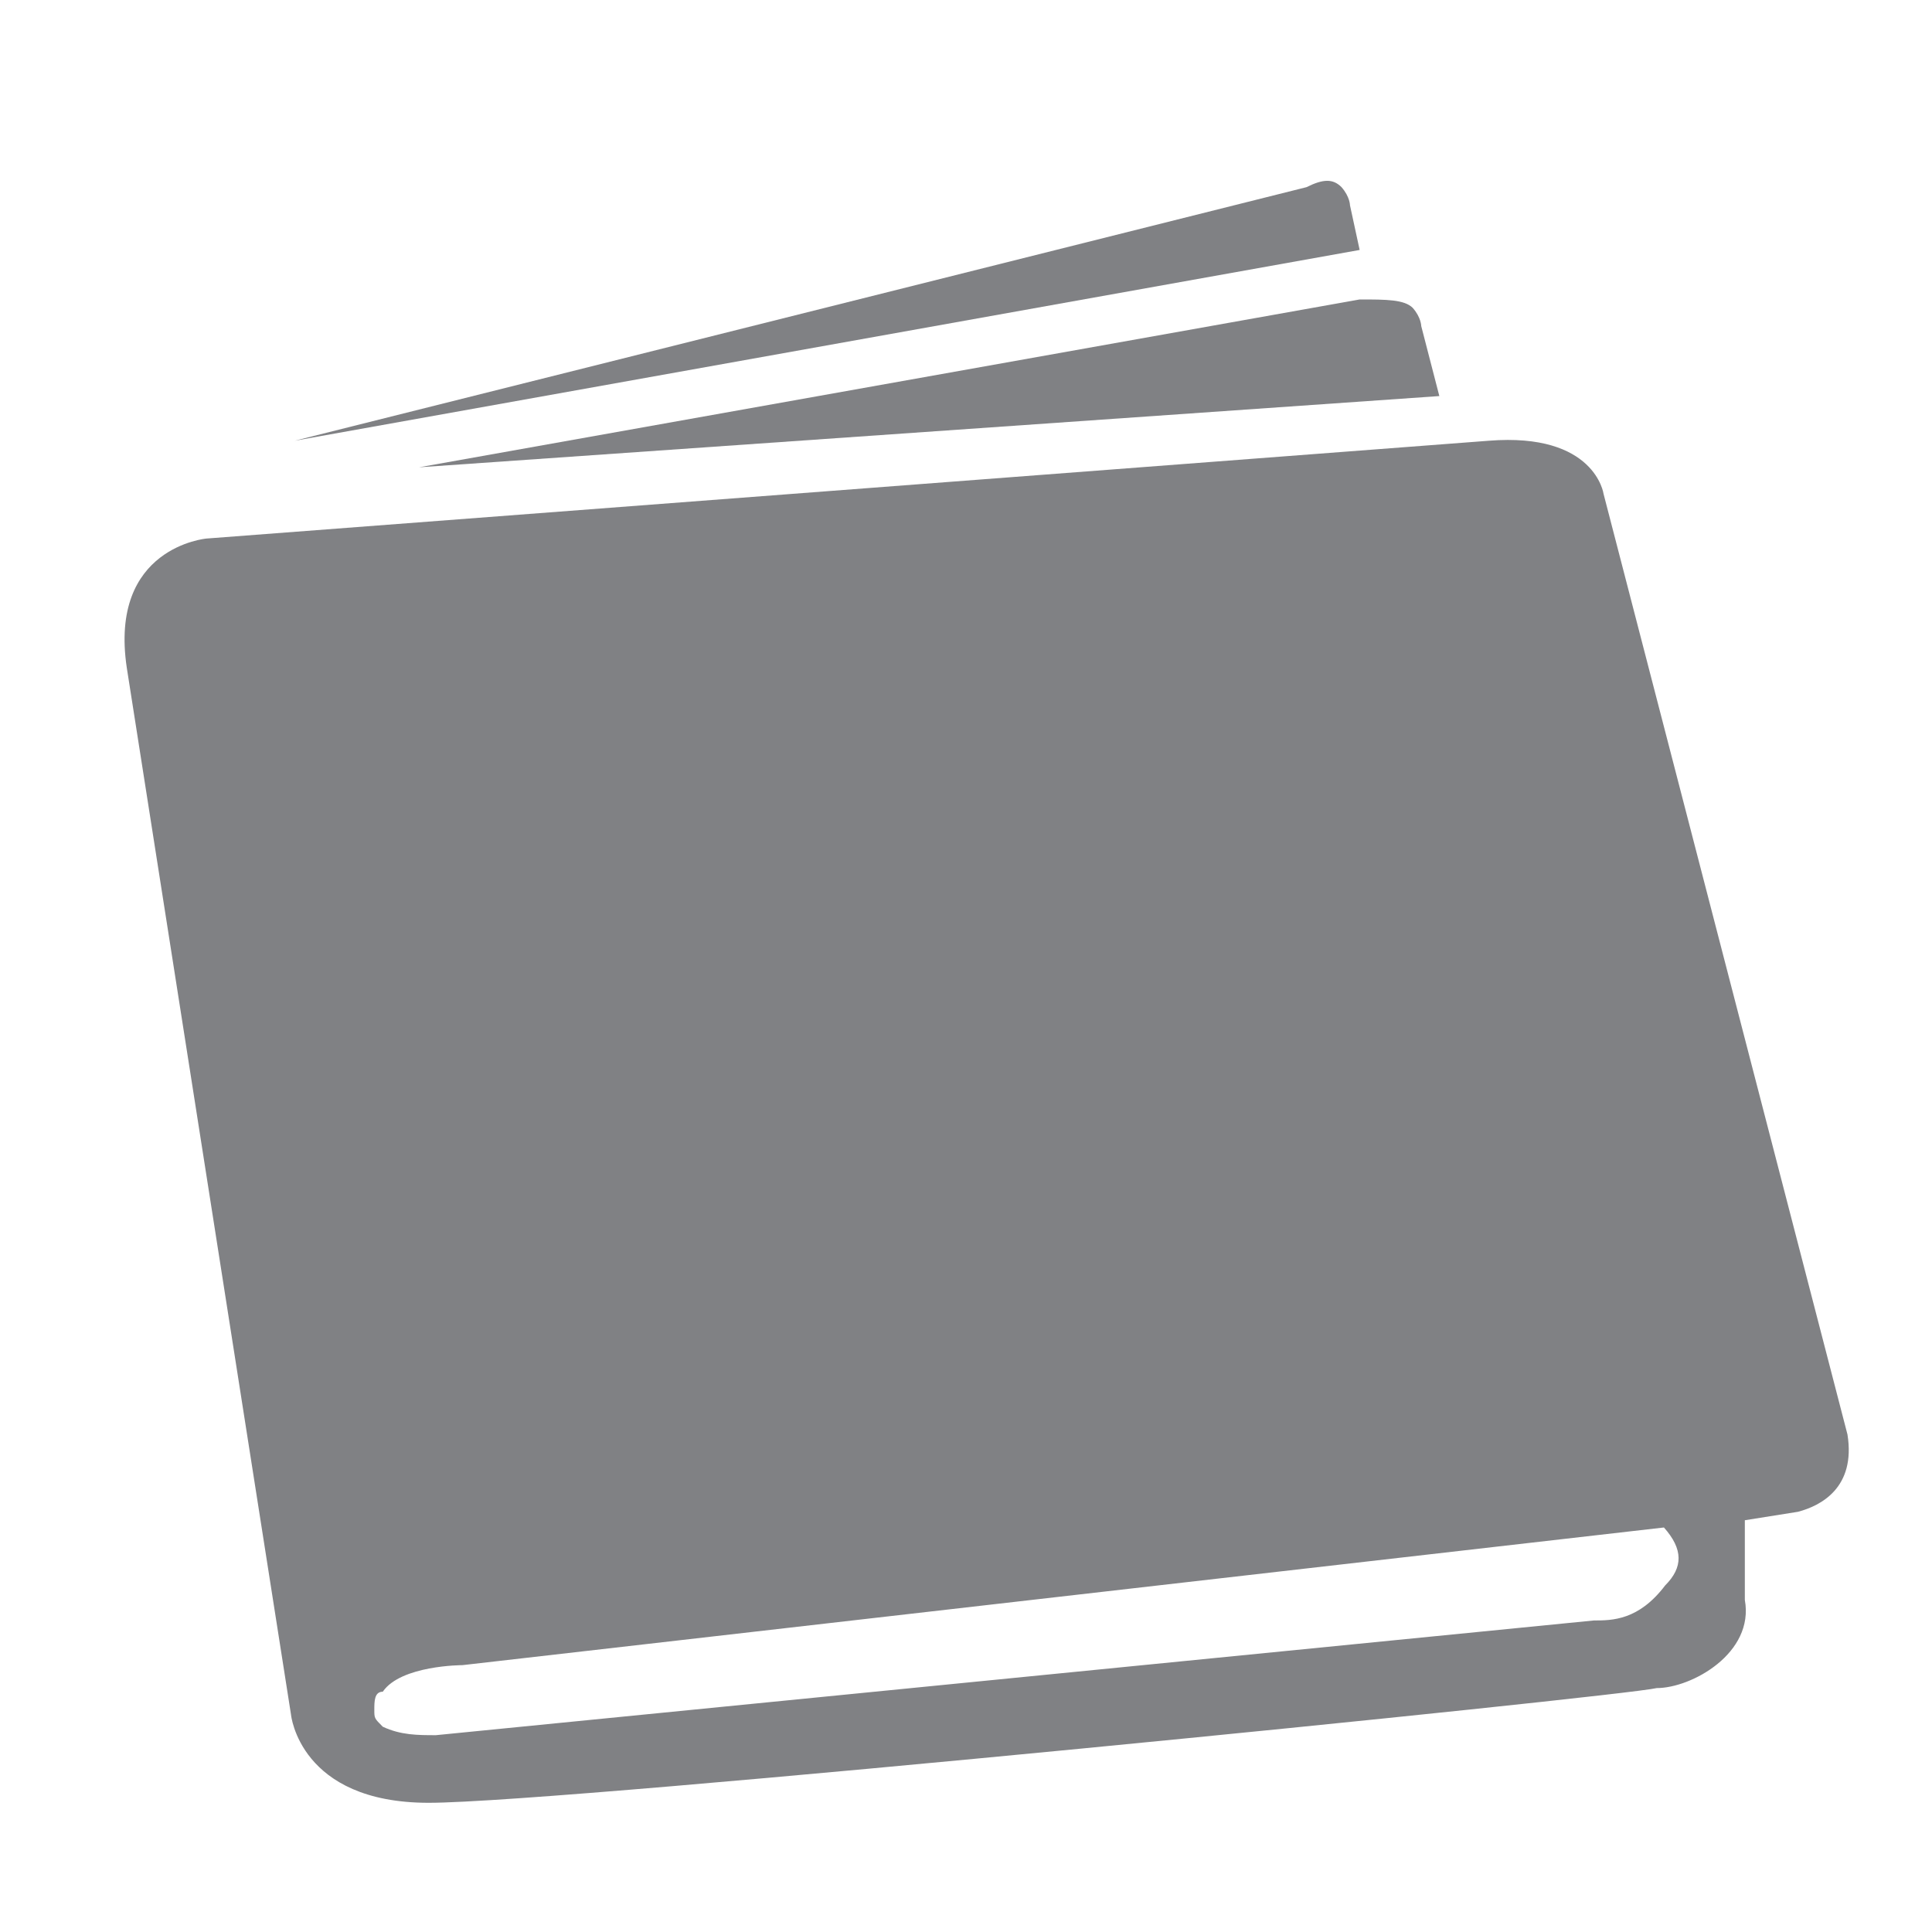
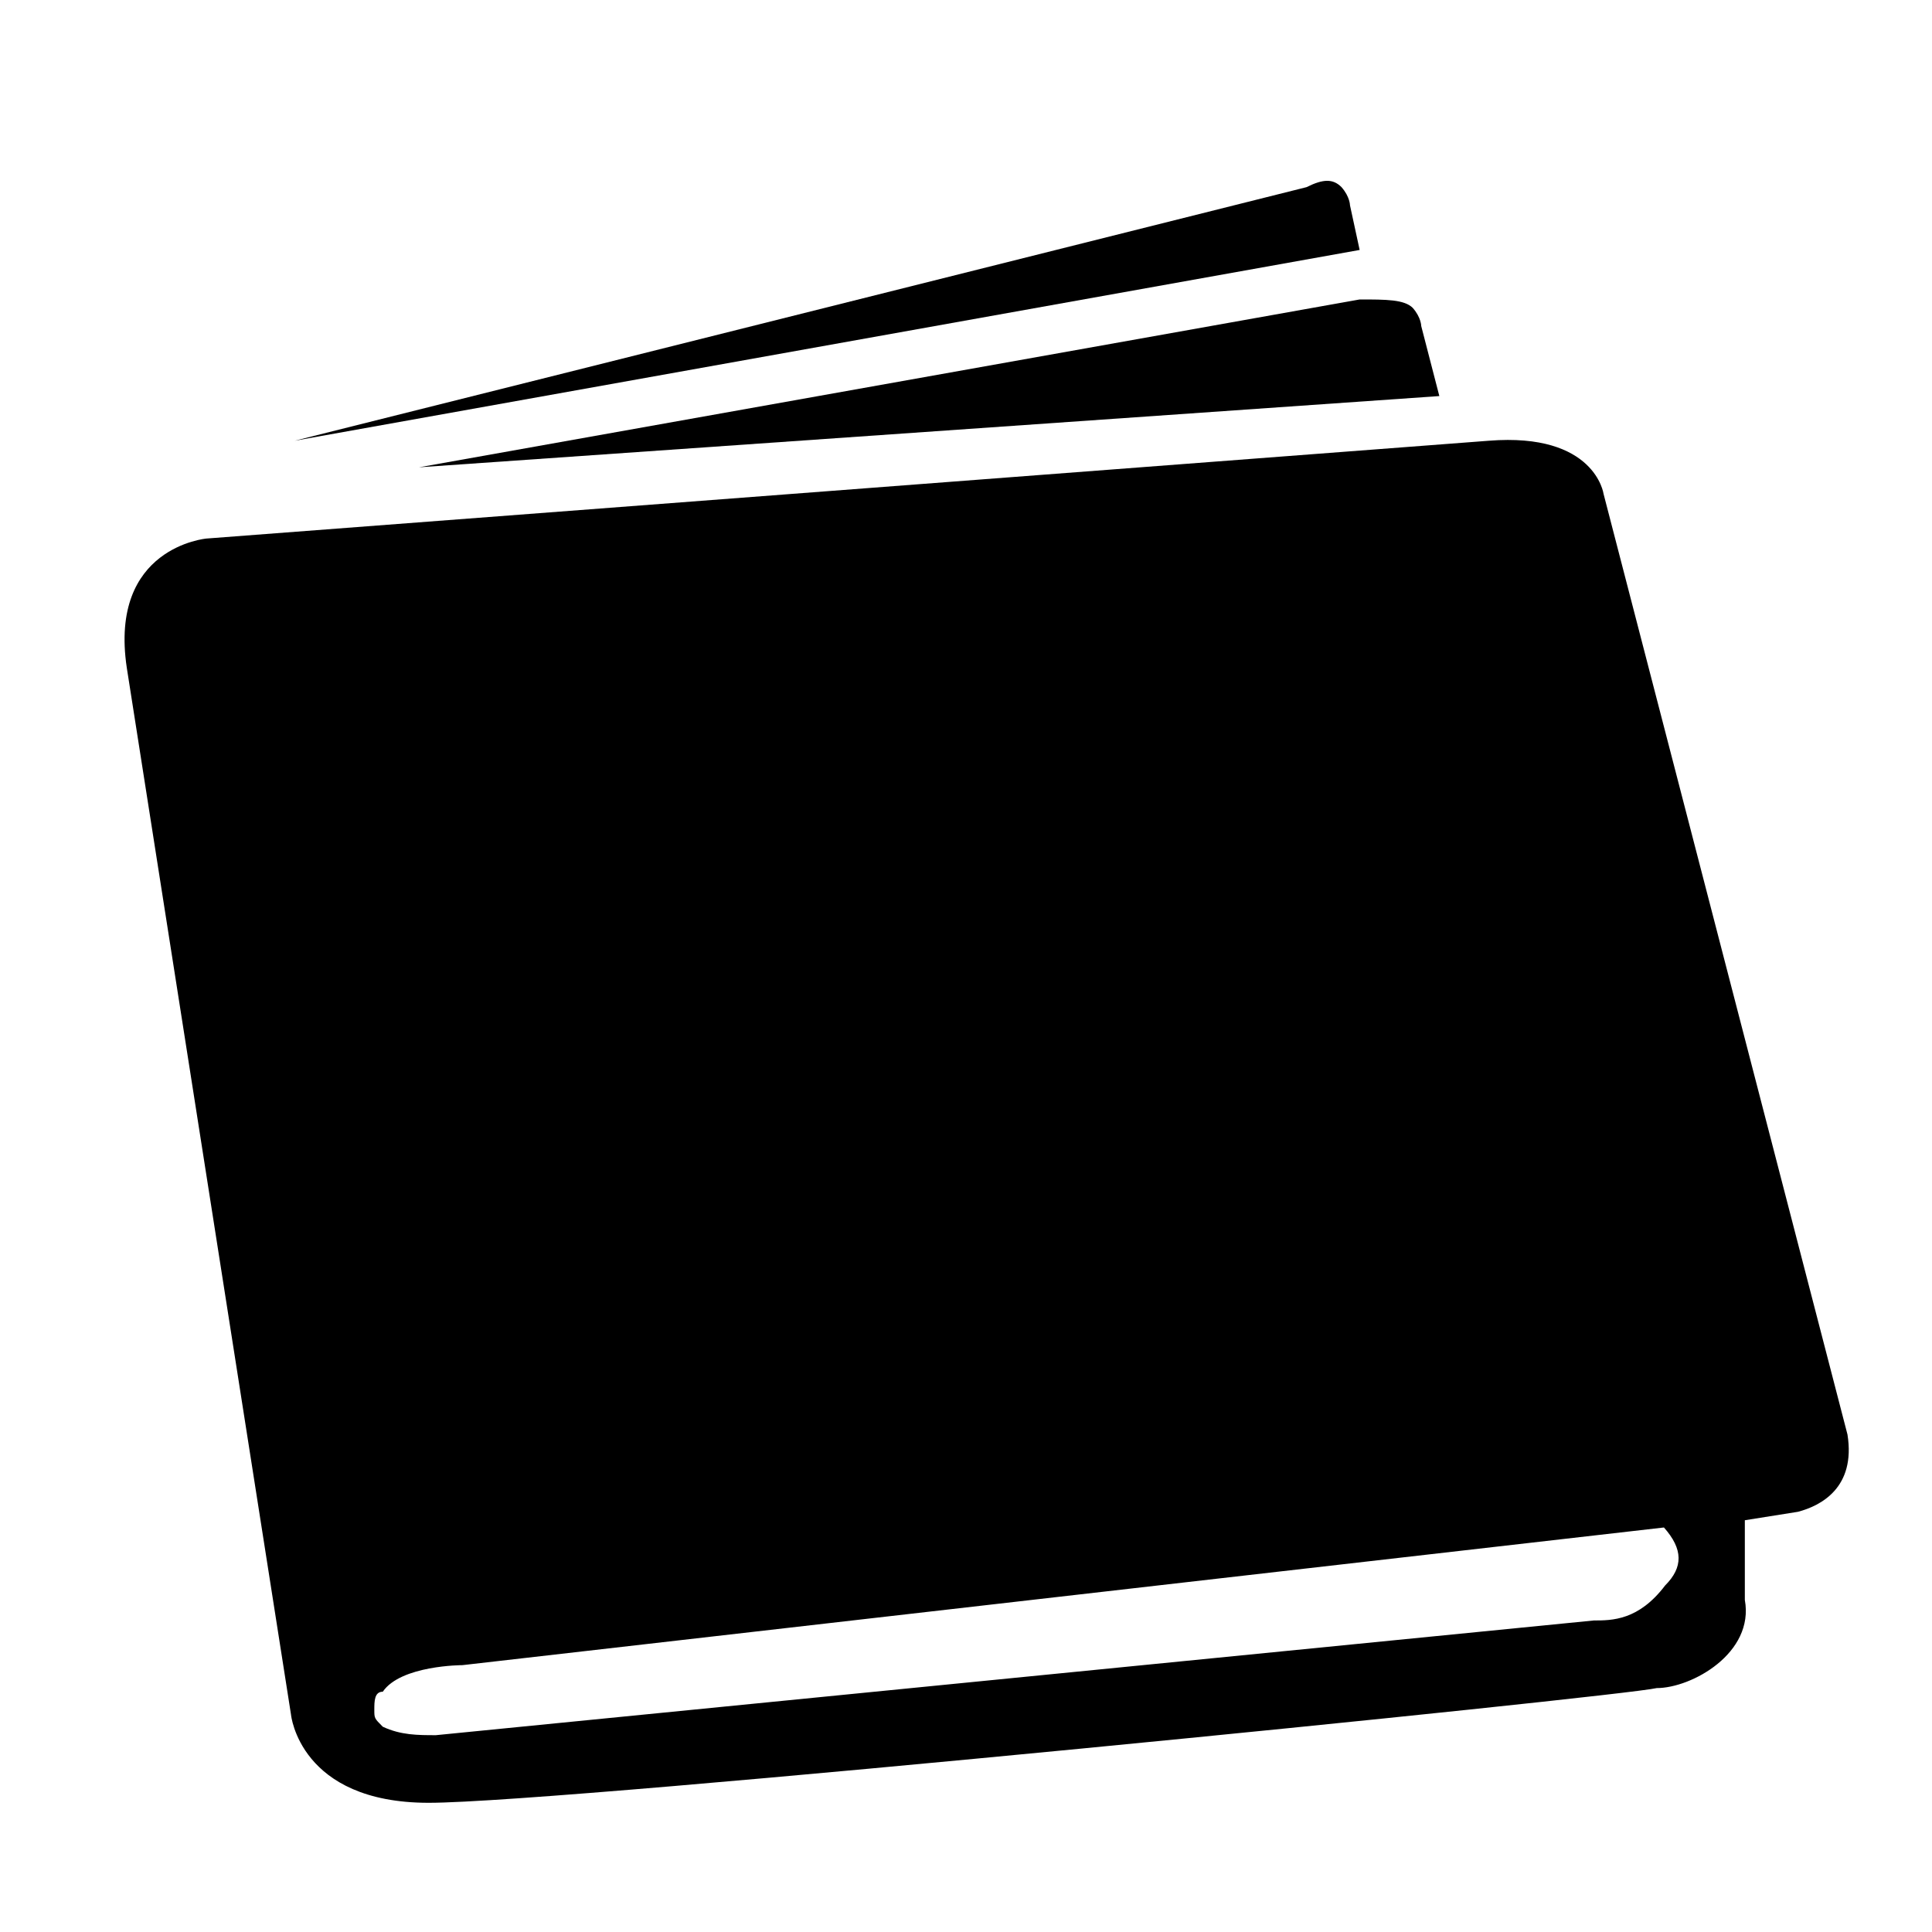
<svg xmlns="http://www.w3.org/2000/svg" version="1.1" id="Layer_1" x="0px" y="0px" viewBox="0 0 16 16" style="enable-background:new 0 0 16 16;" xml:space="preserve">
-   <style type="text/css">
- 	.tab-wallet0{fill:#808184;}
- </style>
  <g id="white">
</g>
  <g id="Layer_4">
    <g id="XMLID_1947_">
-       <path id="XMLID_1949_" class="tab-wallet0" d="M11.26,2.07L11.26,2.07L11.26,2.07L11.18,1.7c0,0,0-0.07-0.07-0.15    c-0.07-0.07-0.15-0.07-0.29,0l-8.38,2.1L11.26,2.07z" />
-       <path id="XMLID_1948_" class="tab-wallet0" d="M3.47,3.87L3.47,3.87l8.45-0.59l0,0l0,0L11.77,2.7c0,0,0-0.07-0.07-0.15    c-0.07-0.07-0.22-0.07-0.44-0.07L3.47,3.87L3.47,3.87z" />
+       <path id="XMLID_1949_" class="tab-wallet0 fill_secondary-color" d="M11.26,2.07L11.26,2.07L11.26,2.07L11.18,1.7c0,0,0-0.07-0.07-0.15    c-0.07-0.07-0.15-0.07-0.29,0l-8.38,2.1L11.26,2.07z" />
+       <path id="XMLID_1948_" class="tab-wallet0 fill_secondary-color" d="M3.47,3.87L3.47,3.87l8.45-0.59l0,0l0,0L11.77,2.7c0,0,0-0.07-0.07-0.15    c-0.07-0.07-0.22-0.07-0.44-0.07L3.47,3.87L3.47,3.87z" />
    </g>
-     <path id="XMLID_1945_" class="tab-wallet0" d="M15.3,11.88l-2.02-7.79c0,0-0.07-0.51-0.95-0.44L1.71,4.46c0,0-0.81,0.07-0.66,1.07   l1.36,8.67c0,0,0.07,0.73,1.14,0.73c1.14,0,9.88-0.88,10.17-0.95c0.29,0,0.81-0.29,0.73-0.73v-0.66l0.44-0.07   C15.08,12.47,15.37,12.32,15.3,11.88z M13.79,13.13c-0.22,0.29-0.44,0.29-0.59,0.29l-9.59,0.95c-0.15,0-0.29,0-0.44-0.07   C3.1,14.23,3.1,14.23,3.1,14.16s0-0.15,0.07-0.15c0.15-0.22,0.66-0.22,0.66-0.22l9.95-1.14l0,0   C13.94,12.83,13.94,12.98,13.79,13.13z" />
+     <path id="XMLID_1945_" class="tab-wallet0 fill_secondary-color" d="M15.3,11.88l-2.02-7.79c0,0-0.07-0.51-0.95-0.44L1.71,4.46c0,0-0.81,0.07-0.66,1.07   l1.36,8.67c0,0,0.07,0.73,1.14,0.73c1.14,0,9.88-0.88,10.17-0.95c0.29,0,0.81-0.29,0.73-0.73v-0.66l0.44-0.07   C15.08,12.47,15.37,12.32,15.3,11.88z M13.79,13.13c-0.22,0.29-0.44,0.29-0.59,0.29l-9.59,0.95c-0.15,0-0.29,0-0.44-0.07   C3.1,14.23,3.1,14.23,3.1,14.16s0-0.15,0.07-0.15c0.15-0.22,0.66-0.22,0.66-0.22l9.95-1.14l0,0   C13.94,12.83,13.94,12.98,13.79,13.13z" />
  </g>
</svg>
